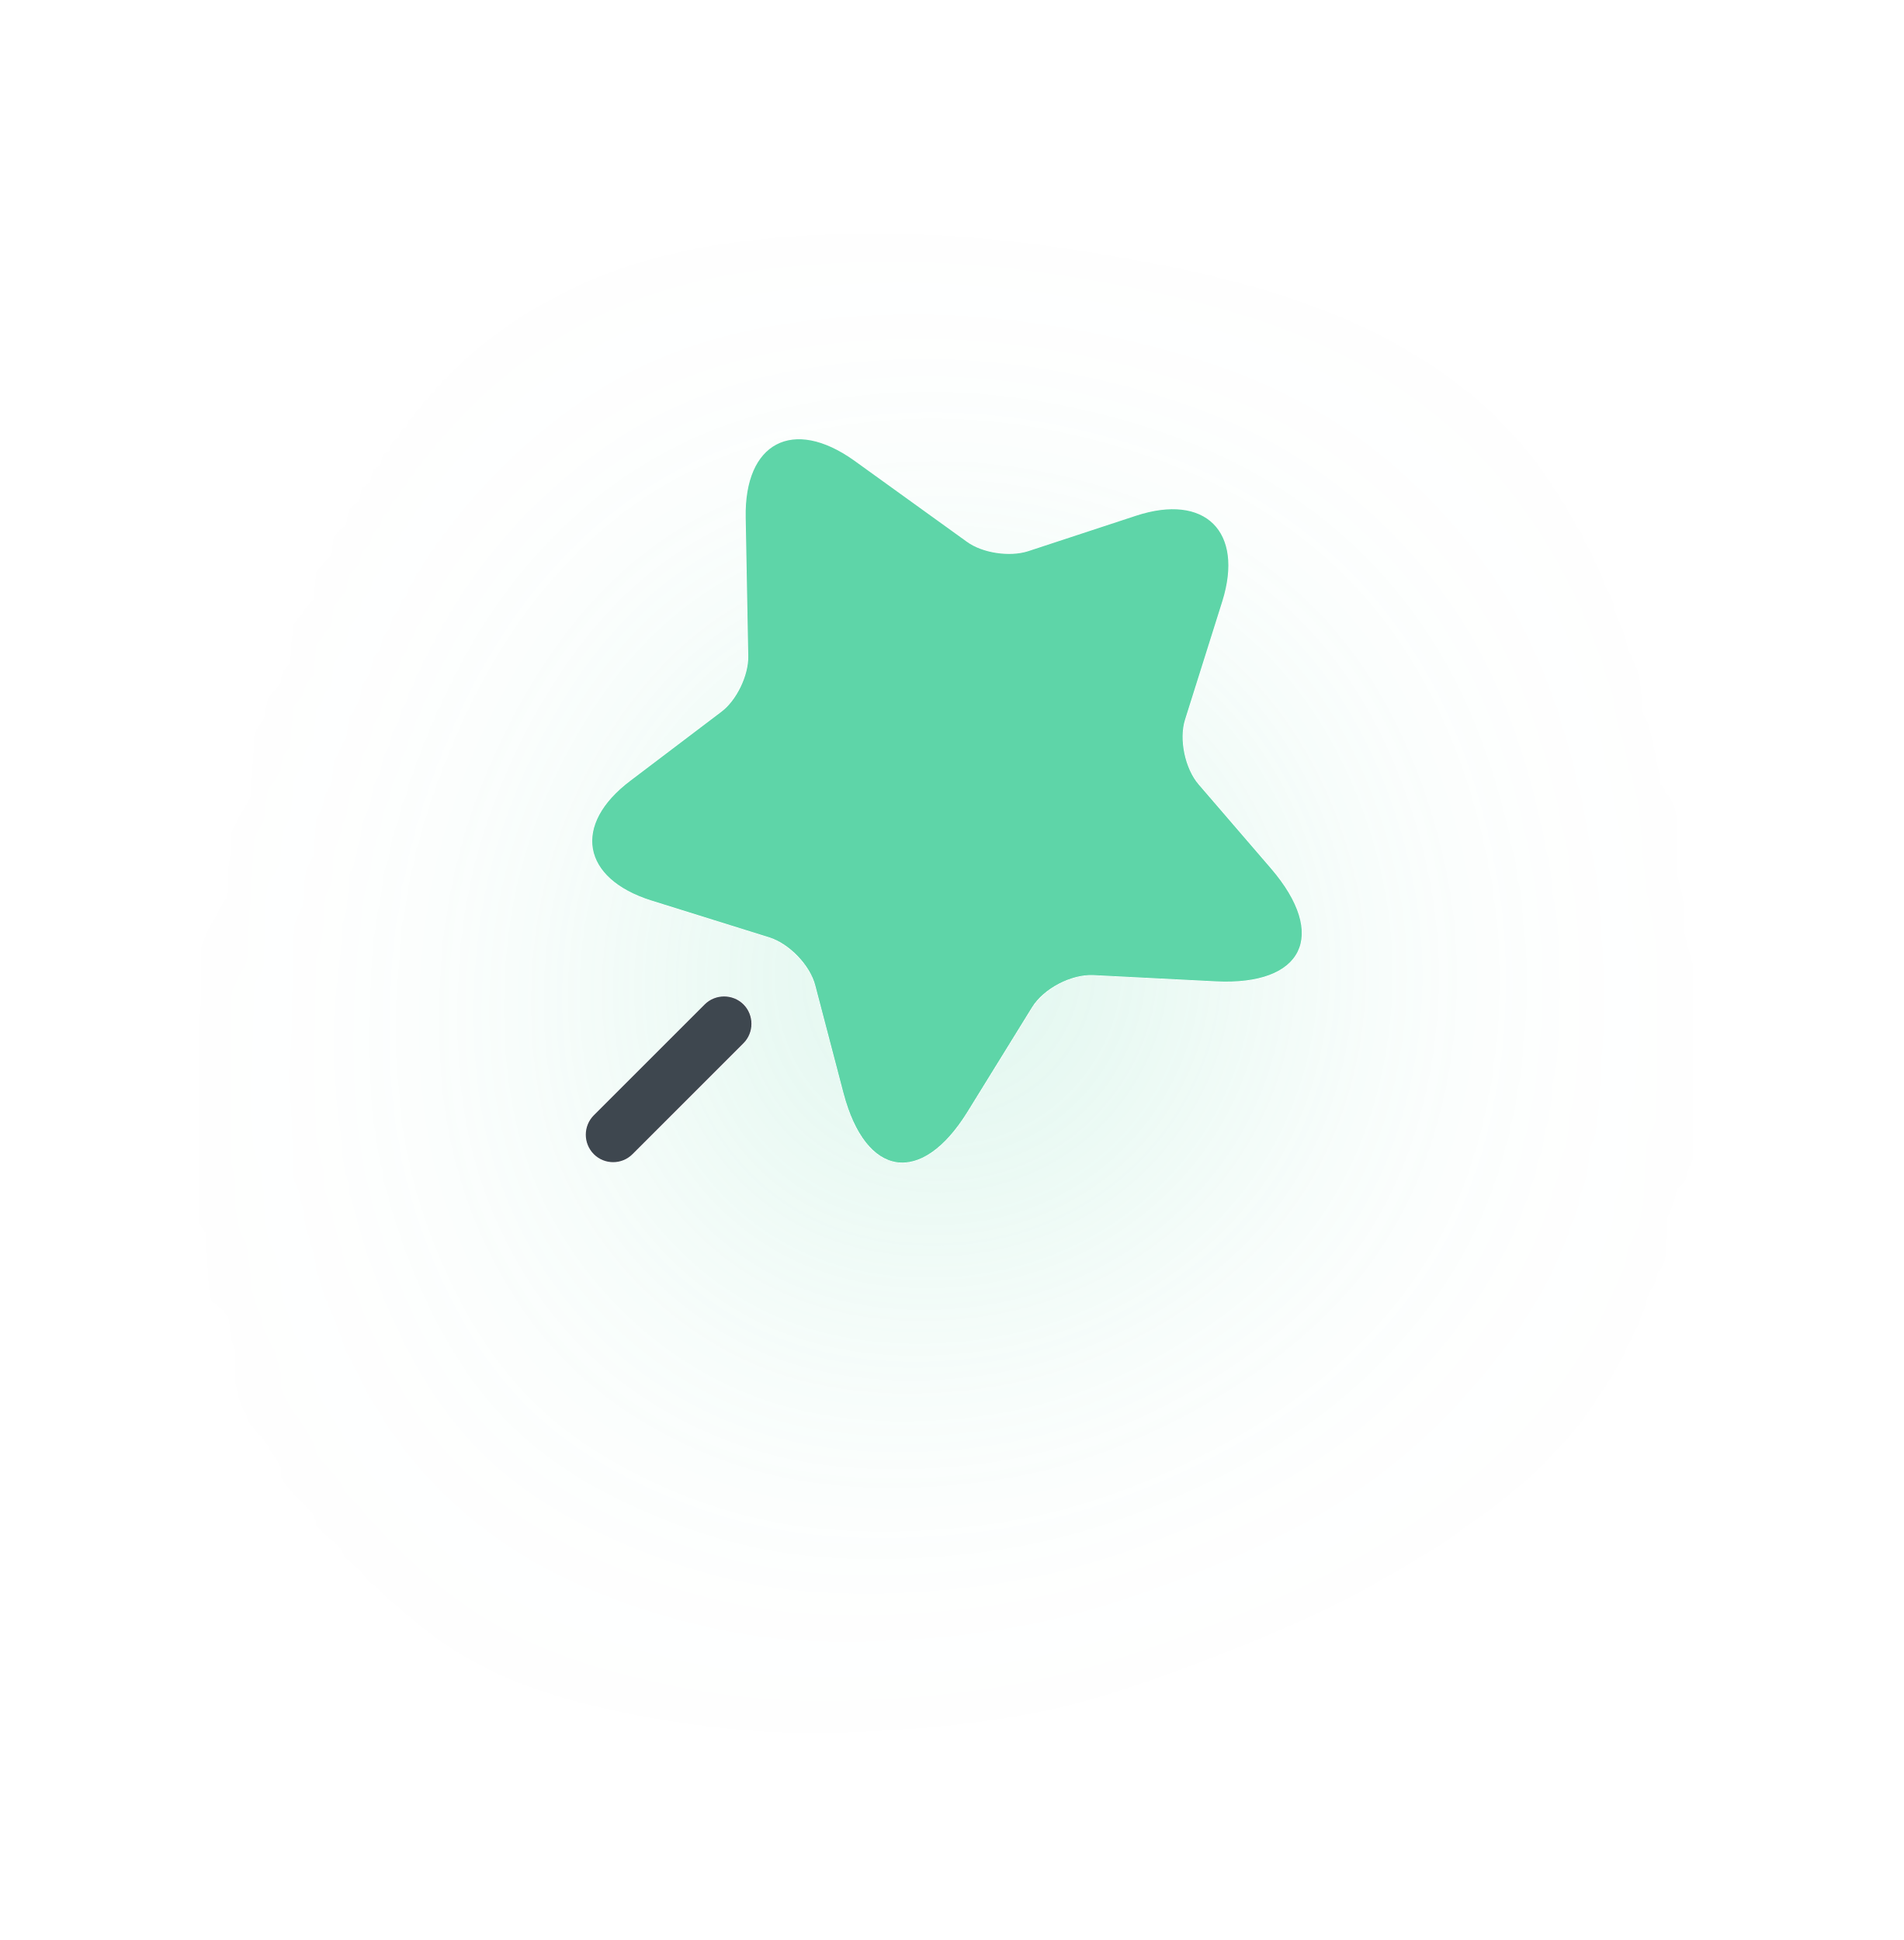
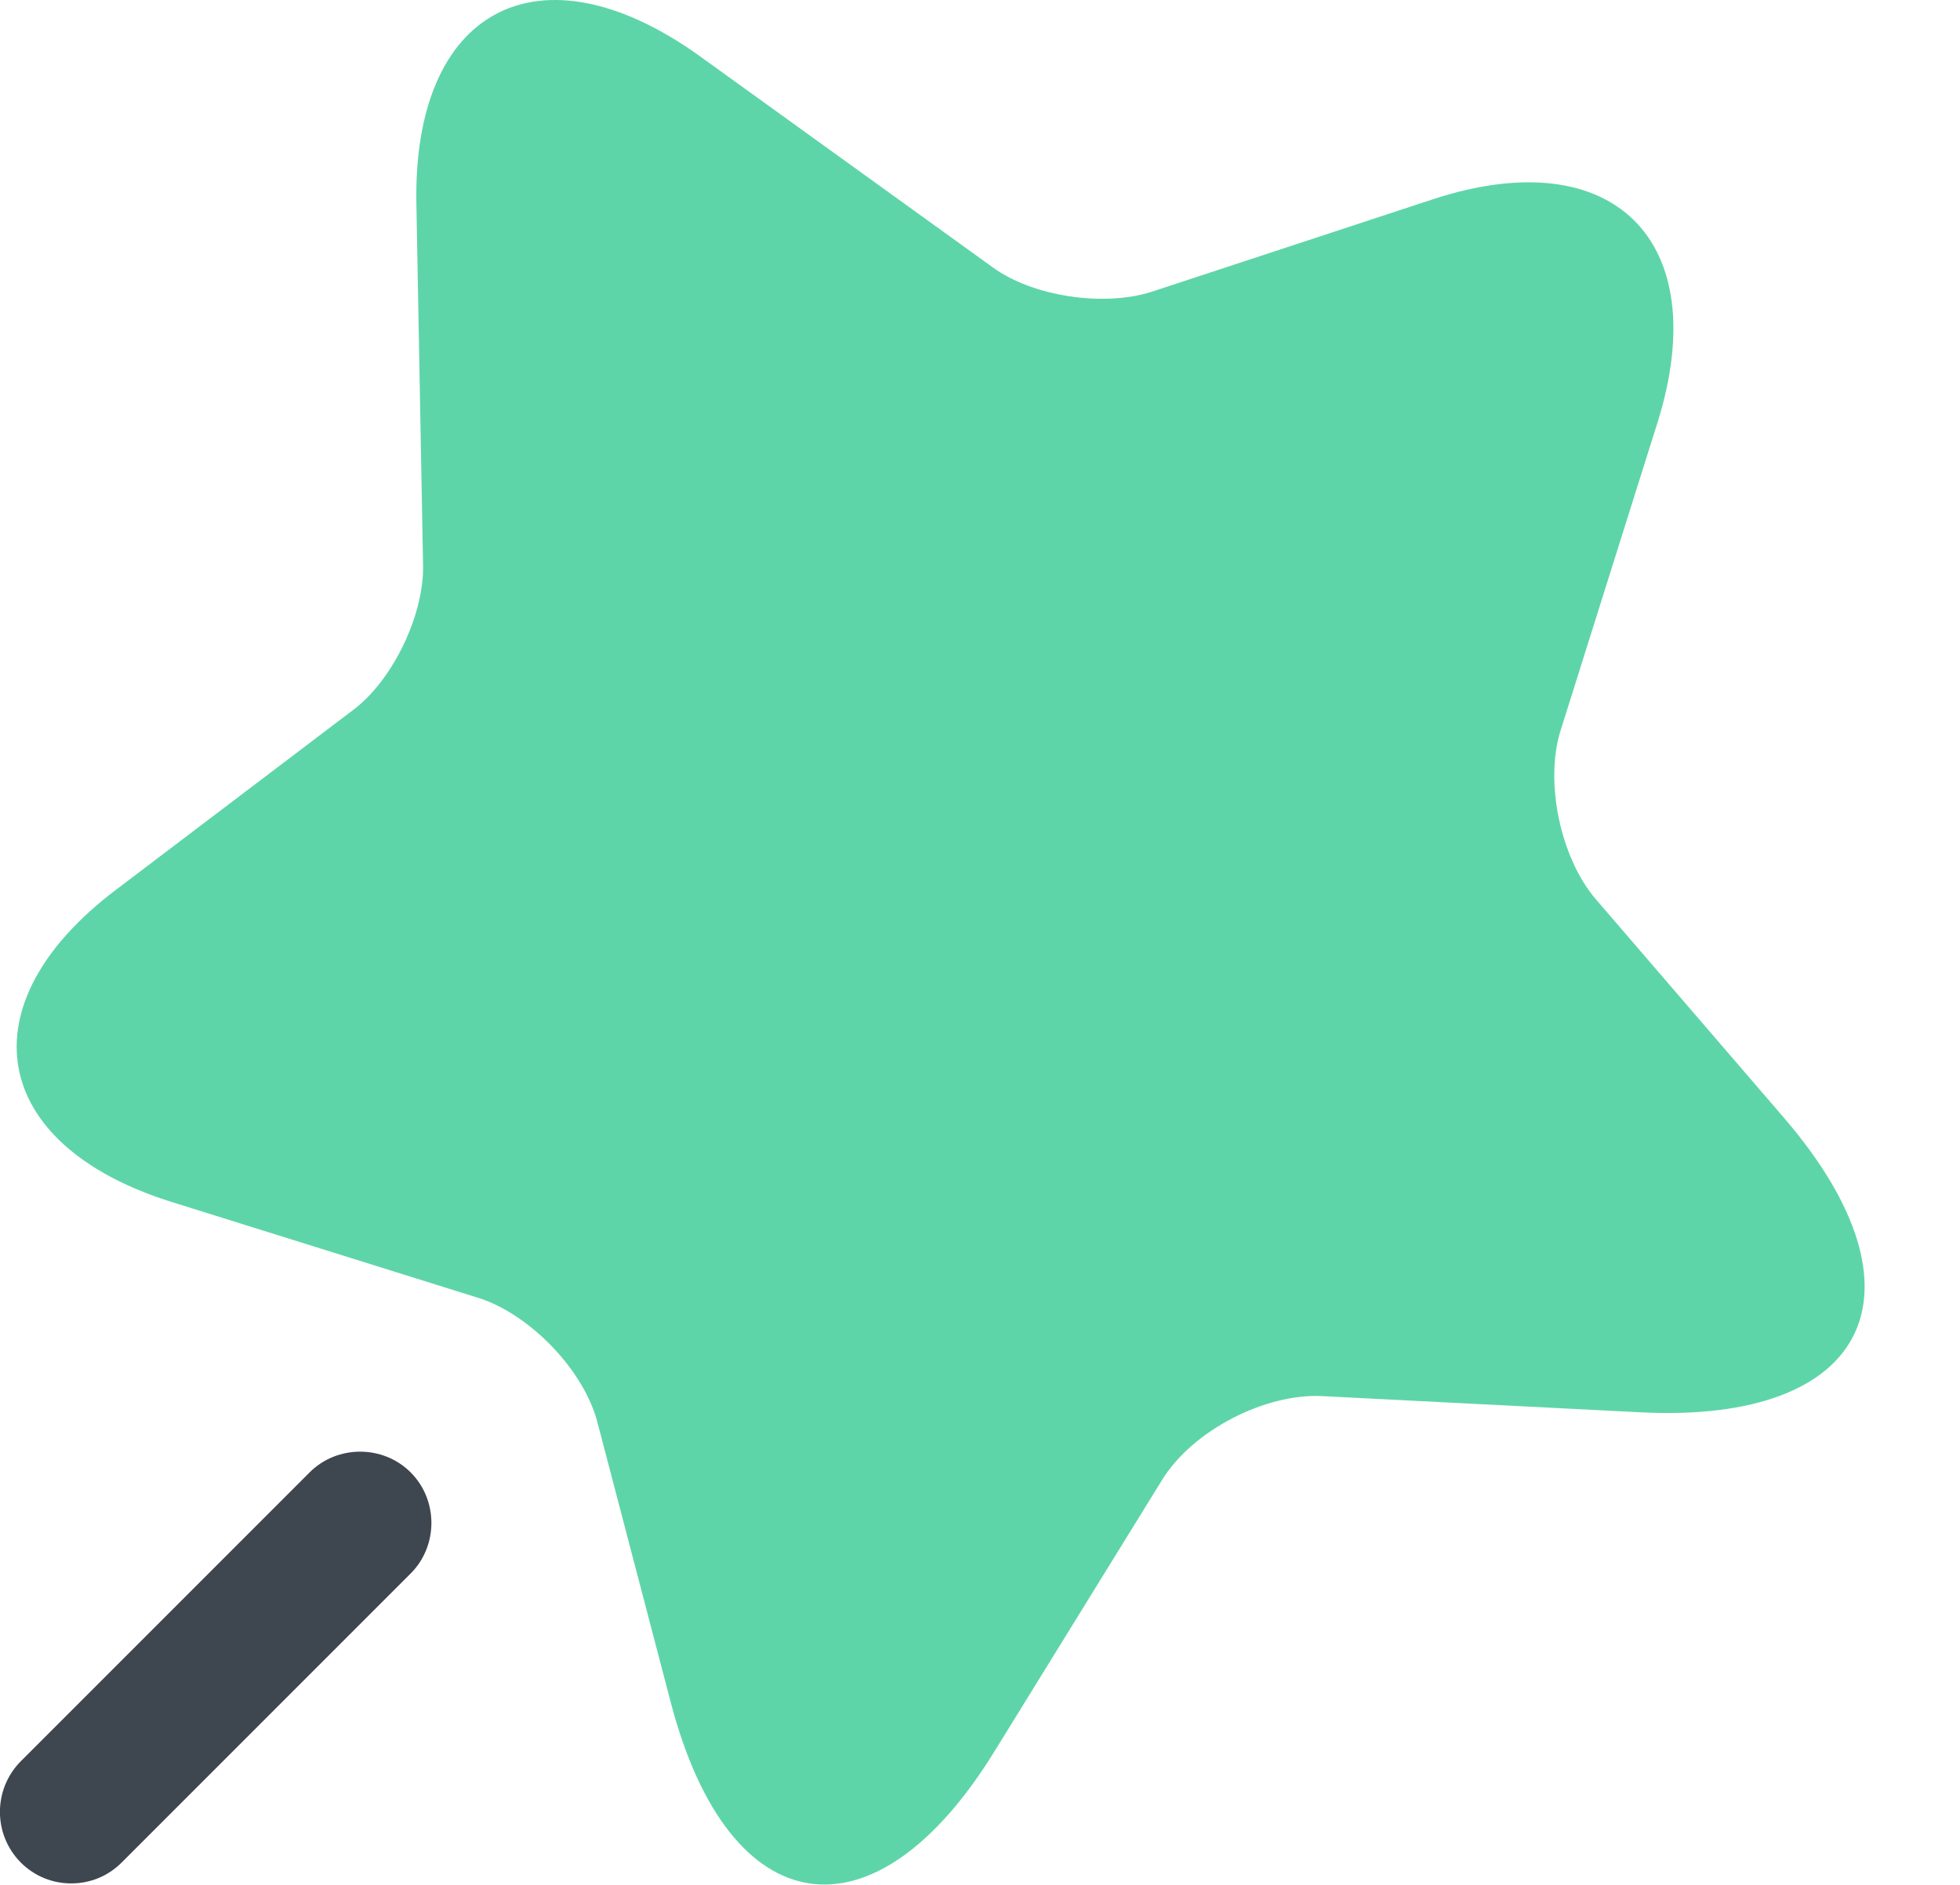
- <svg xmlns="http://www.w3.org/2000/svg" width="52" height="53" fill="none" viewBox="0 0 52 53">
-   <g filter="url(#a)">
-     <path fill="#5ED5A8" d="m20.367 14.14.07 3.79c.01.52-.32 1.21-.74 1.52l-2.48 1.88c-1.59 1.2-1.33 2.67.57 3.27l3.23 1.01c.54.17 1.11.76 1.25 1.31l.77 2.94c.61 2.32 2.13 2.55 3.39.51l1.76-2.85c.32-.52 1.08-.91 1.68-.88l3.34.17c2.39.12 3.07-1.26 1.51-3.08l-1.98-2.3c-.37-.43-.54-1.23-.37-1.77l1.02-3.24c.59-1.9-.47-2.95-2.36-2.33l-2.95.97c-.5.16-1.25.05-1.67-.26l-3.08-2.22c-1.67-1.19-3-.49-2.96 1.56Z" />
-     <path fill="#3E474F" d="m16.217 30.47 3.03-3.03c.29-.29.77-.29 1.06 0 .29.29.29.77 0 1.06l-3.03 3.03c-.15.15-.34.22-.53.22s-.38-.07-.53-.22a.754.754 0 0 1 0-1.06Z" />
-   </g>
-   <defs>
-     <filter id="a" width="51.556" height="51.762" x="0" y="1" color-interpolation-filters="sRGB" filterUnits="userSpaceOnUse">
-       <feFlood flood-opacity="0" result="BackgroundImageFix" />
-       <feColorMatrix in="SourceAlpha" result="hardAlpha" values="0 0 0 0 0 0 0 0 0 0 0 0 0 0 0 0 0 0 127 0" />
-       <feOffset dy="5" />
-       <feGaussianBlur stdDeviation="8" />
-       <feComposite in2="hardAlpha" operator="out" />
-       <feColorMatrix values="0 0 0 0 0.369 0 0 0 0 0.835 0 0 0 0 0.659 0 0 0 0.25 0" />
-       <feBlend in2="BackgroundImageFix" result="effect1_dropShadow_858_16732" />
-       <feBlend in="SourceGraphic" in2="effect1_dropShadow_858_16732" result="shape" />
-     </filter>
-   </defs>
+ <svg xmlns="http://www.w3.org/2000/svg" width="20.556" height="19.762" fill="none" viewBox="16 12 20.556 19.762">
+   <path fill="#5ED5A8" d="m20.367 14.14.07 3.79c.01.52-.32 1.21-.74 1.52l-2.48 1.88c-1.59 1.2-1.33 2.67.57 3.27l3.23 1.01c.54.17 1.11.76 1.25 1.31l.77 2.94c.61 2.32 2.13 2.55 3.39.51l1.76-2.85c.32-.52 1.08-.91 1.68-.88l3.34.17c2.39.12 3.07-1.26 1.51-3.08l-1.98-2.3c-.37-.43-.54-1.23-.37-1.77l1.02-3.24c.59-1.9-.47-2.95-2.36-2.33l-2.95.97c-.5.16-1.25.05-1.67-.26l-3.08-2.22c-1.67-1.19-3-.49-2.96 1.56Z" />
+   <path fill="#3E474F" d="m16.217 30.47 3.03-3.03c.29-.29.77-.29 1.06 0 .29.29.29.77 0 1.06l-3.03 3.03c-.15.15-.34.22-.53.22s-.38-.07-.53-.22a.754.754 0 0 1 0-1.06Z" />
</svg>
